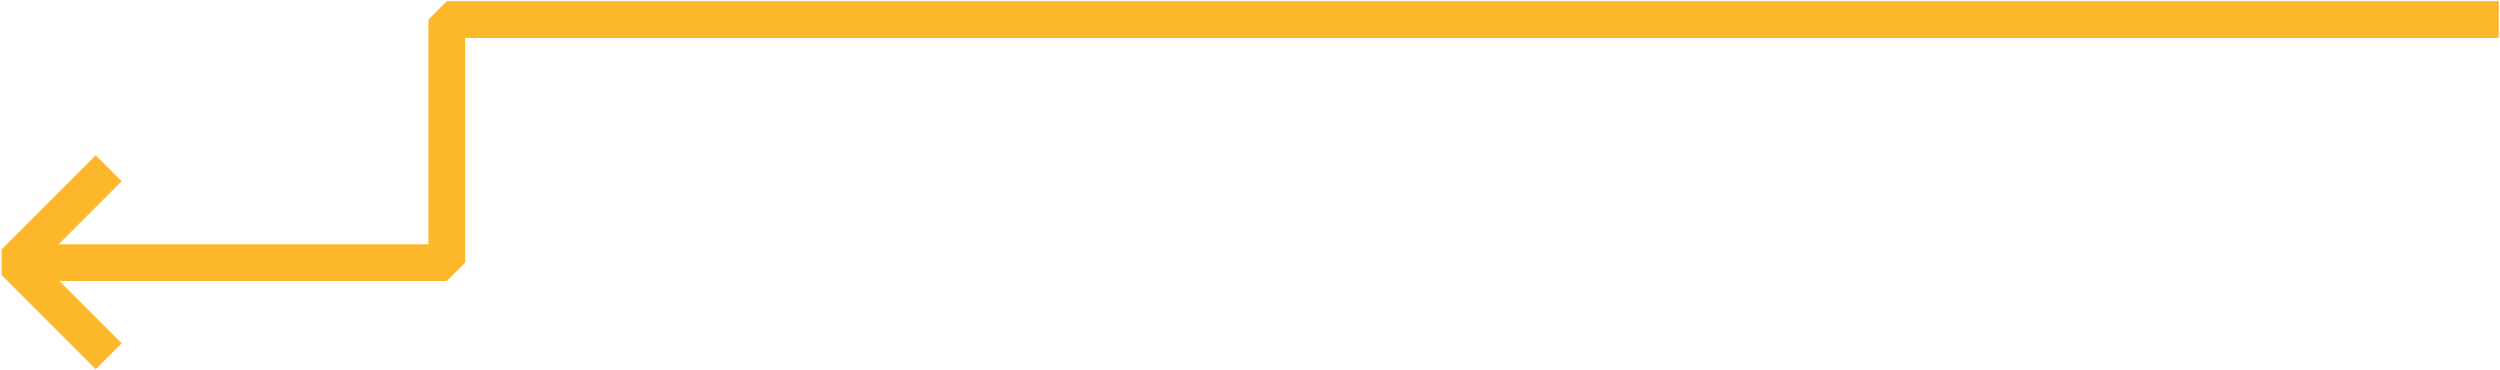
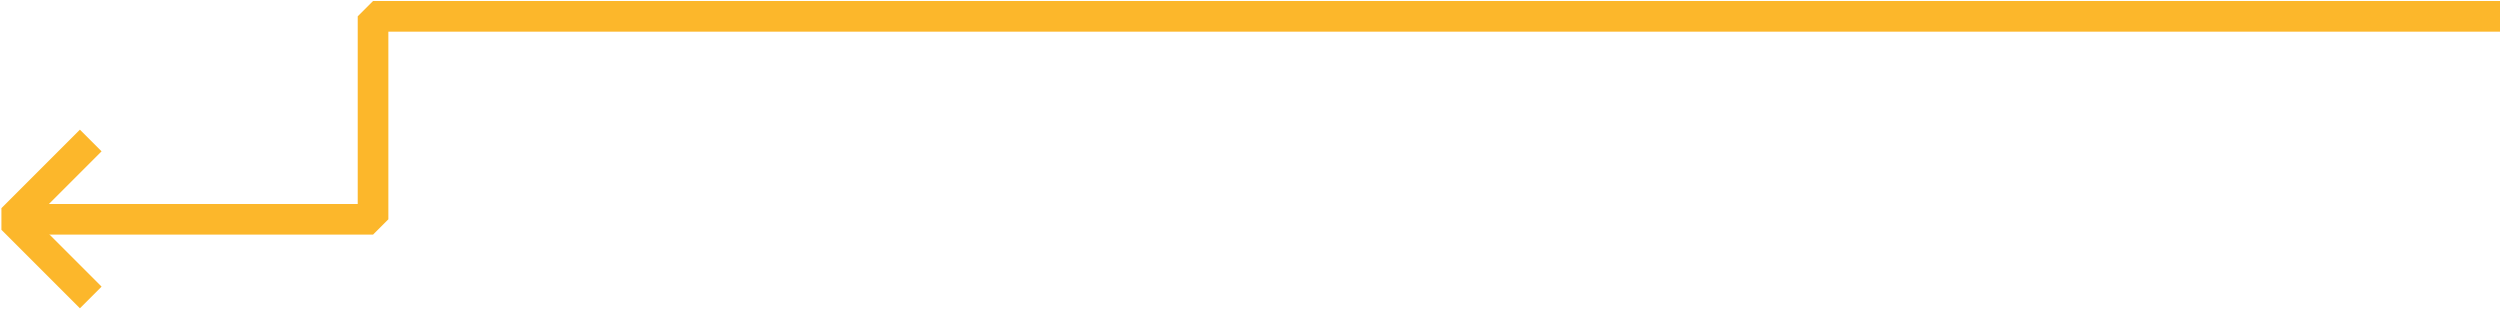
- <svg xmlns="http://www.w3.org/2000/svg" width="1022" height="151" viewBox="0 0 1022 151" fill="none">
-   <path d="M1021.5 8H182.641V107.369H6.378" stroke="#FCB72B" stroke-width="15" stroke-linejoin="bevel" />
-   <path d="M44.426 145.639L6 107.213L44.426 68.787" stroke="#FCB72B" stroke-width="15" stroke-linejoin="bevel" />
+ <svg xmlns="http://www.w3.org/2000/svg" width="1224" height="151" viewBox="0 0 1224 151" fill="none">
+   <g id="Group 32">
+     <path id="Path 4" d="M1224 8H182.641V107.369H6.378" stroke="#FCB72B" stroke-width="15" stroke-linejoin="bevel" />
+     <g id="Group 13">
+       <path id="Path 3" d="M44.426 145.639L6 107.213L44.426 68.787" stroke="#FCB72B" stroke-width="15" stroke-linejoin="bevel" />
+     </g>
+   </g>
</svg>
